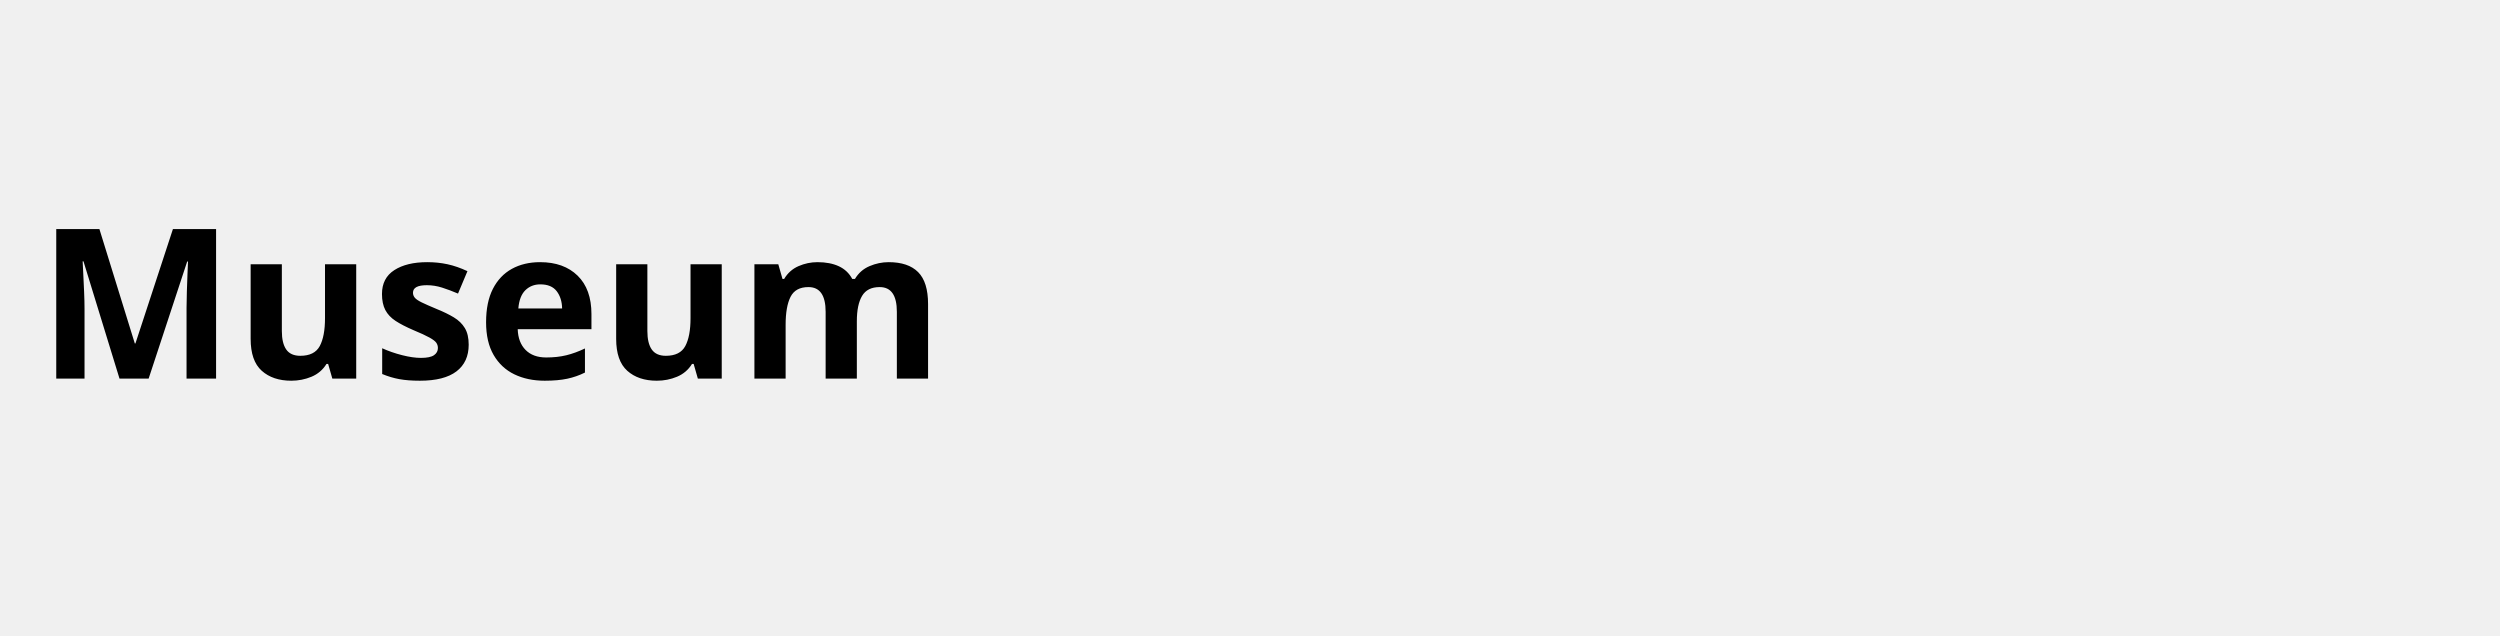
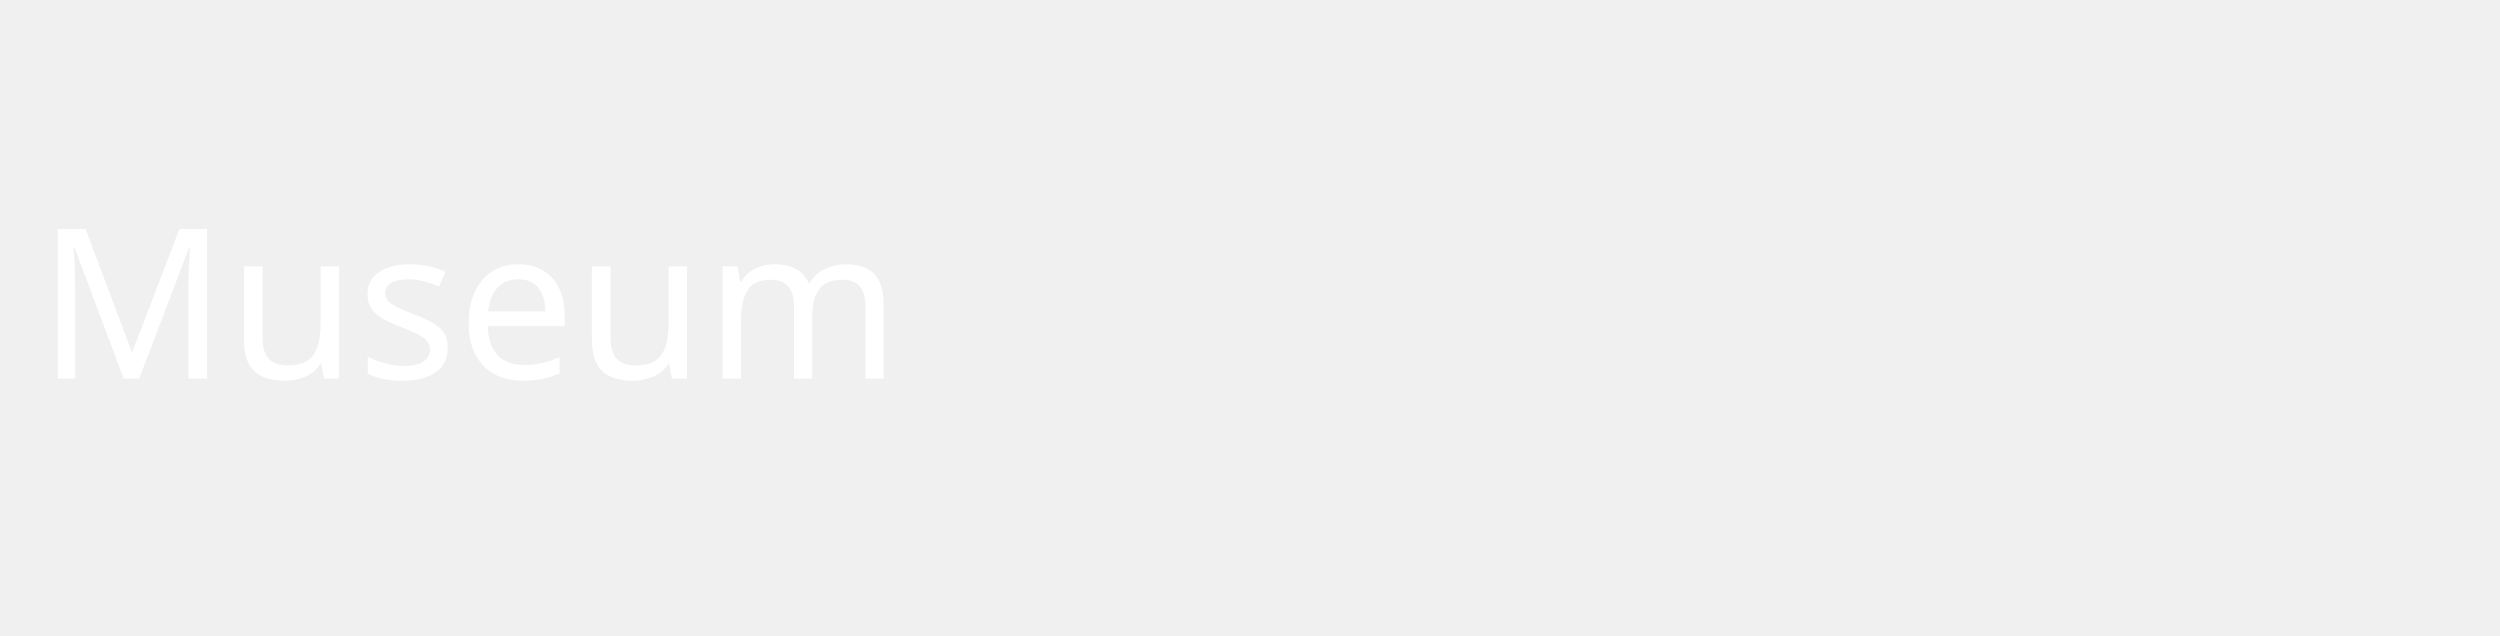
- <svg xmlns="http://www.w3.org/2000/svg" cache-id="5c4bbe06f32848229c3a71dcde97fae9" id="eEpfRV6i5a01" viewBox="0 0 4750 1207" shape-rendering="geometricPrecision" text-rendering="geometricPrecision">
-   <text dx="0" dy="0" font-family="&quot;eEpfRV6i5a01:::Roboto&quot;" font-size="730" font-weight="900" transform="matrix(.545195 0 0 0.545205 71.0596 719.389)" stroke-width="0">
-     <tspan y="0" font-weight="900" stroke-width="0">
- Museum 
- </tspan>
-   </text>
-   <text dx="0" dy="0" font-family="&quot;eEpfRV6i5a01:::Roboto&quot;" font-size="148.925" font-weight="400" transform="translate(4525.898 141.3591)" stroke-width="0">
-     <tspan y="0" font-weight="400" stroke-width="0">
-  
- </tspan>
-   </text>
-   <style>
- @font-face {font-family: 'eEpfRV6i5a01:::Roboto';font-style: normal;font-weight: 400;src: url() format('truetype');}@font-face {font-family: 'eEpfRV6i5a01:::Roboto';font-style: normal;font-weight: 900;src: url() format('truetype');}
+ <svg xmlns="http://www.w3.org/2000/svg" version="1.1" id="eEpfRV6i5a01" text-rendering="geometricPrecision" shape-rendering="geometricPrecision" x="0px" y="0px" viewBox="0 0 4750 1207" style="enable-background:new 0 0 4750 1207;" xml:space="preserve">
+   <style type="text/css">
+ 	.st0{fill:#FFFFFF;}
+ 	.st1{font-family:'Arial-Black';}
+ 	.st2{font-size:398px;}
</style>
+   <text transform="matrix(1 0 0 1 71.0596 719.3887)" class="st0 st1 st2">Museum</text>
</svg>
